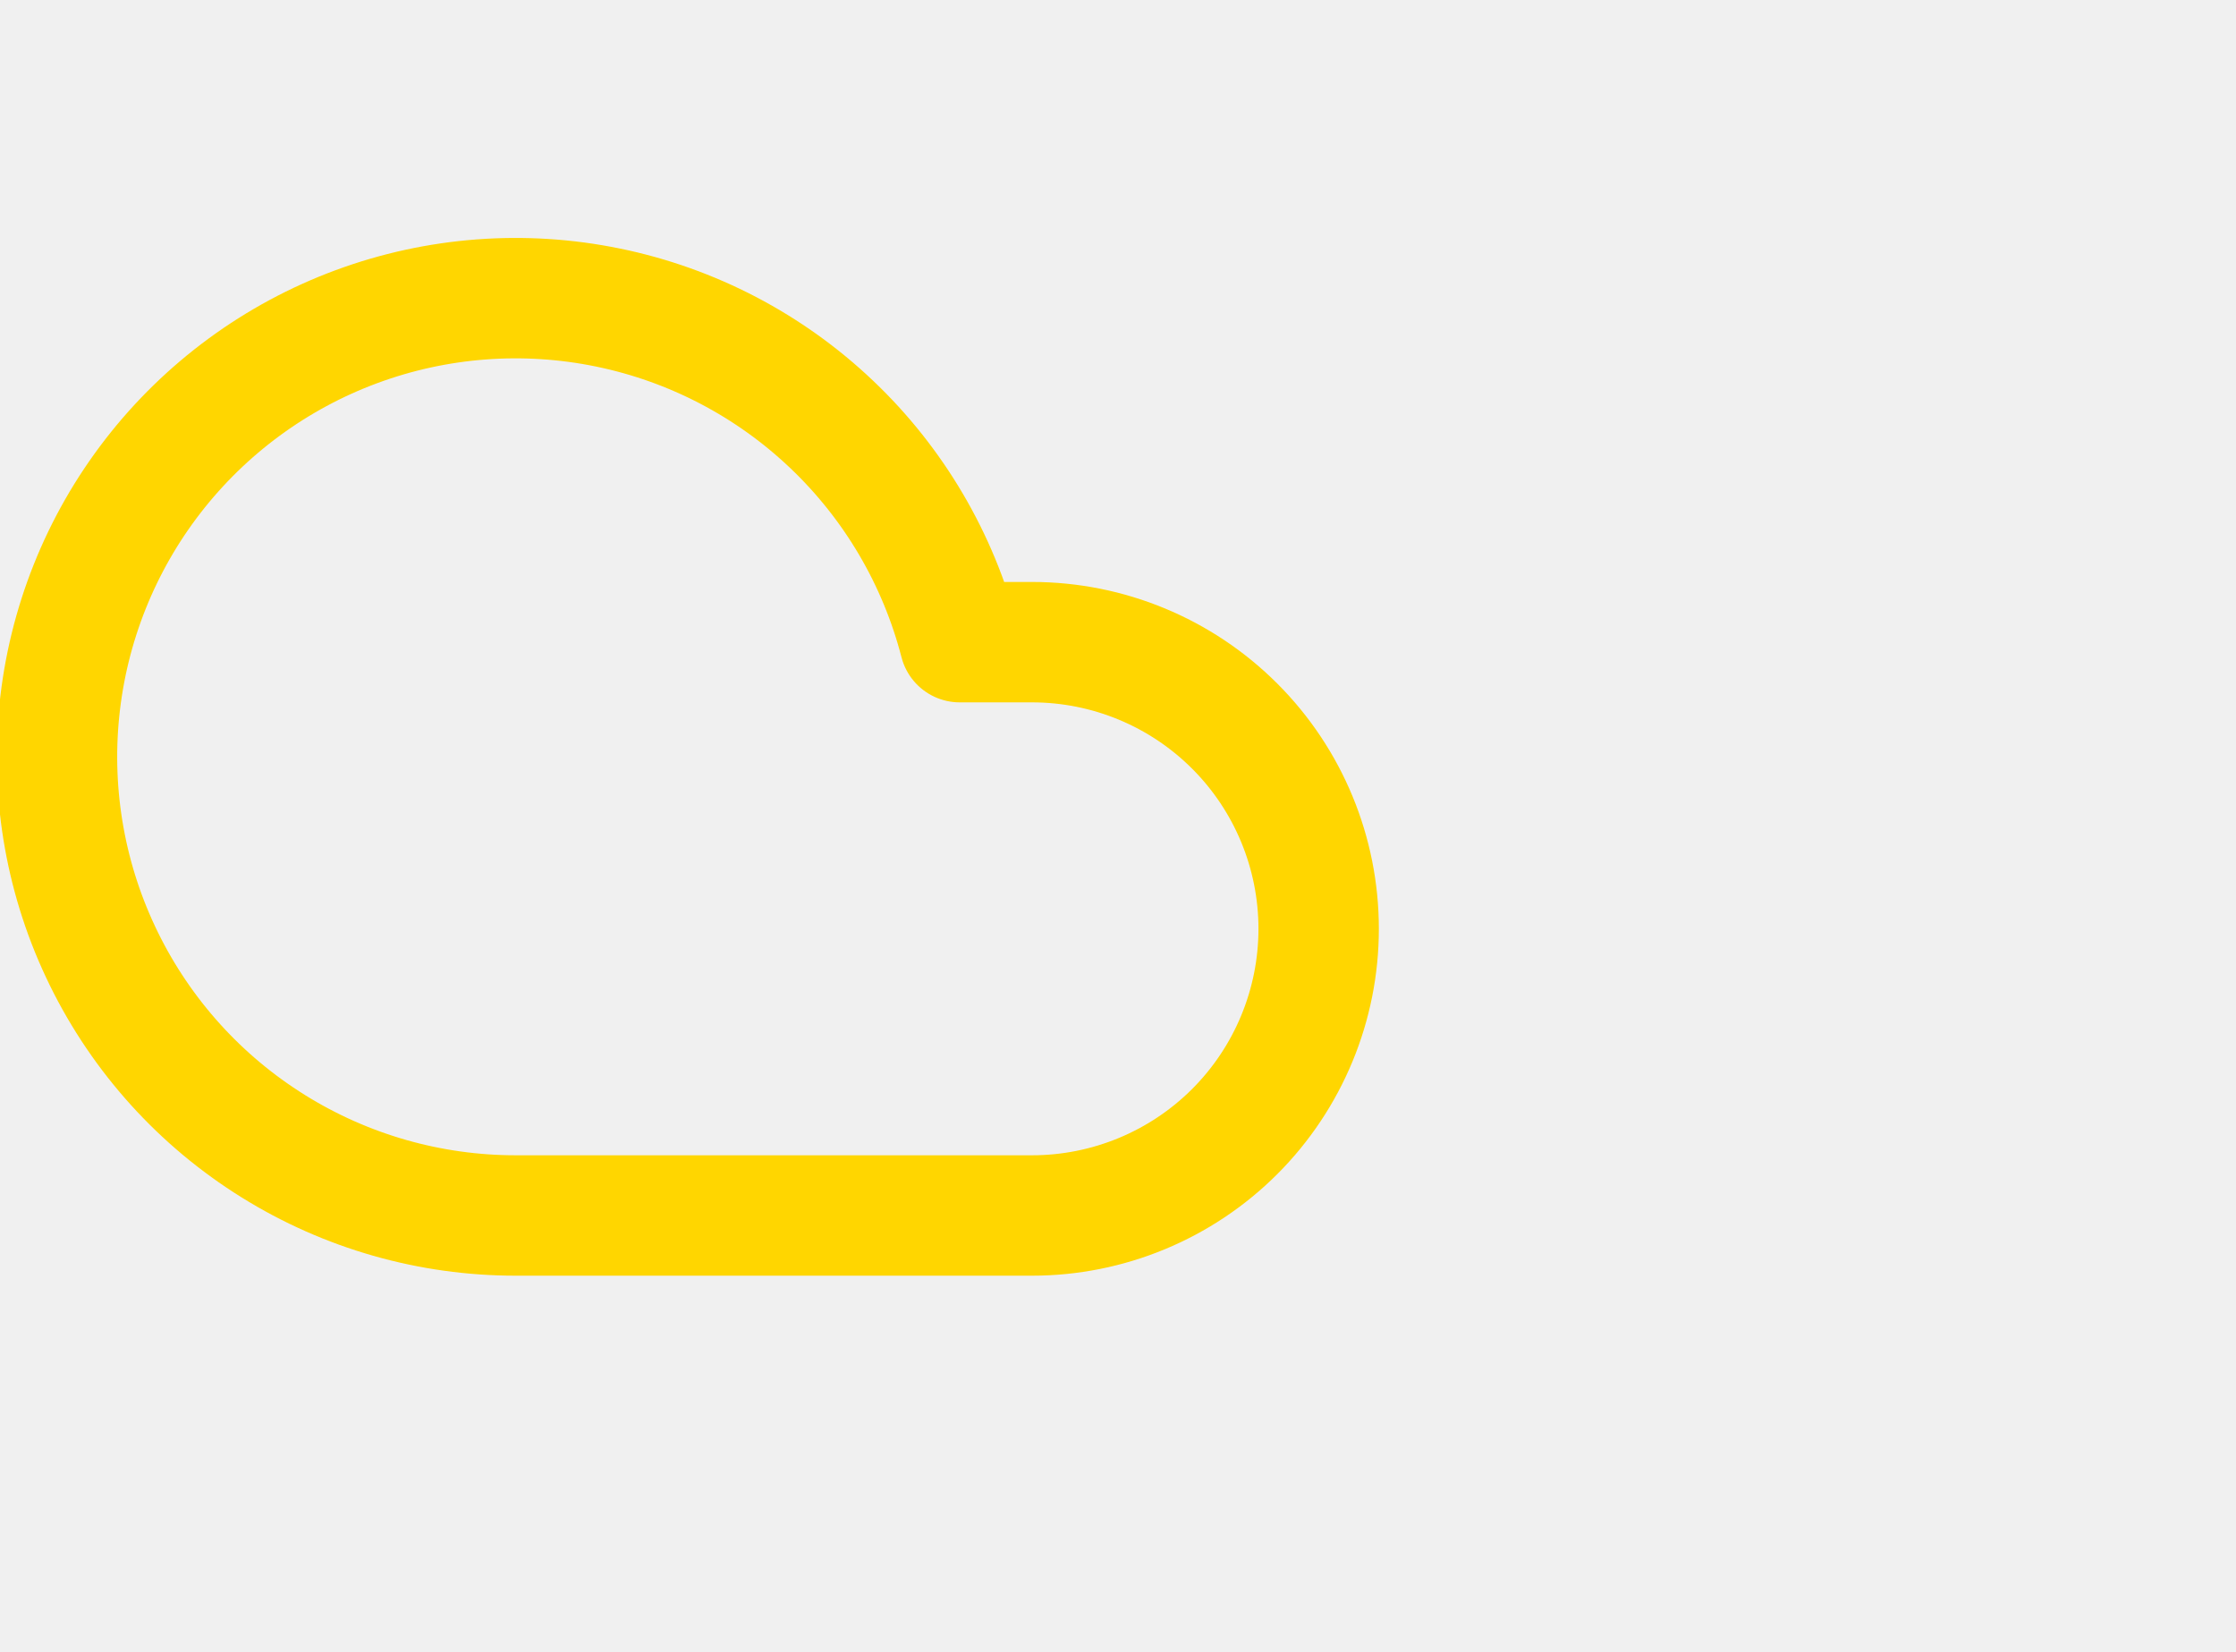
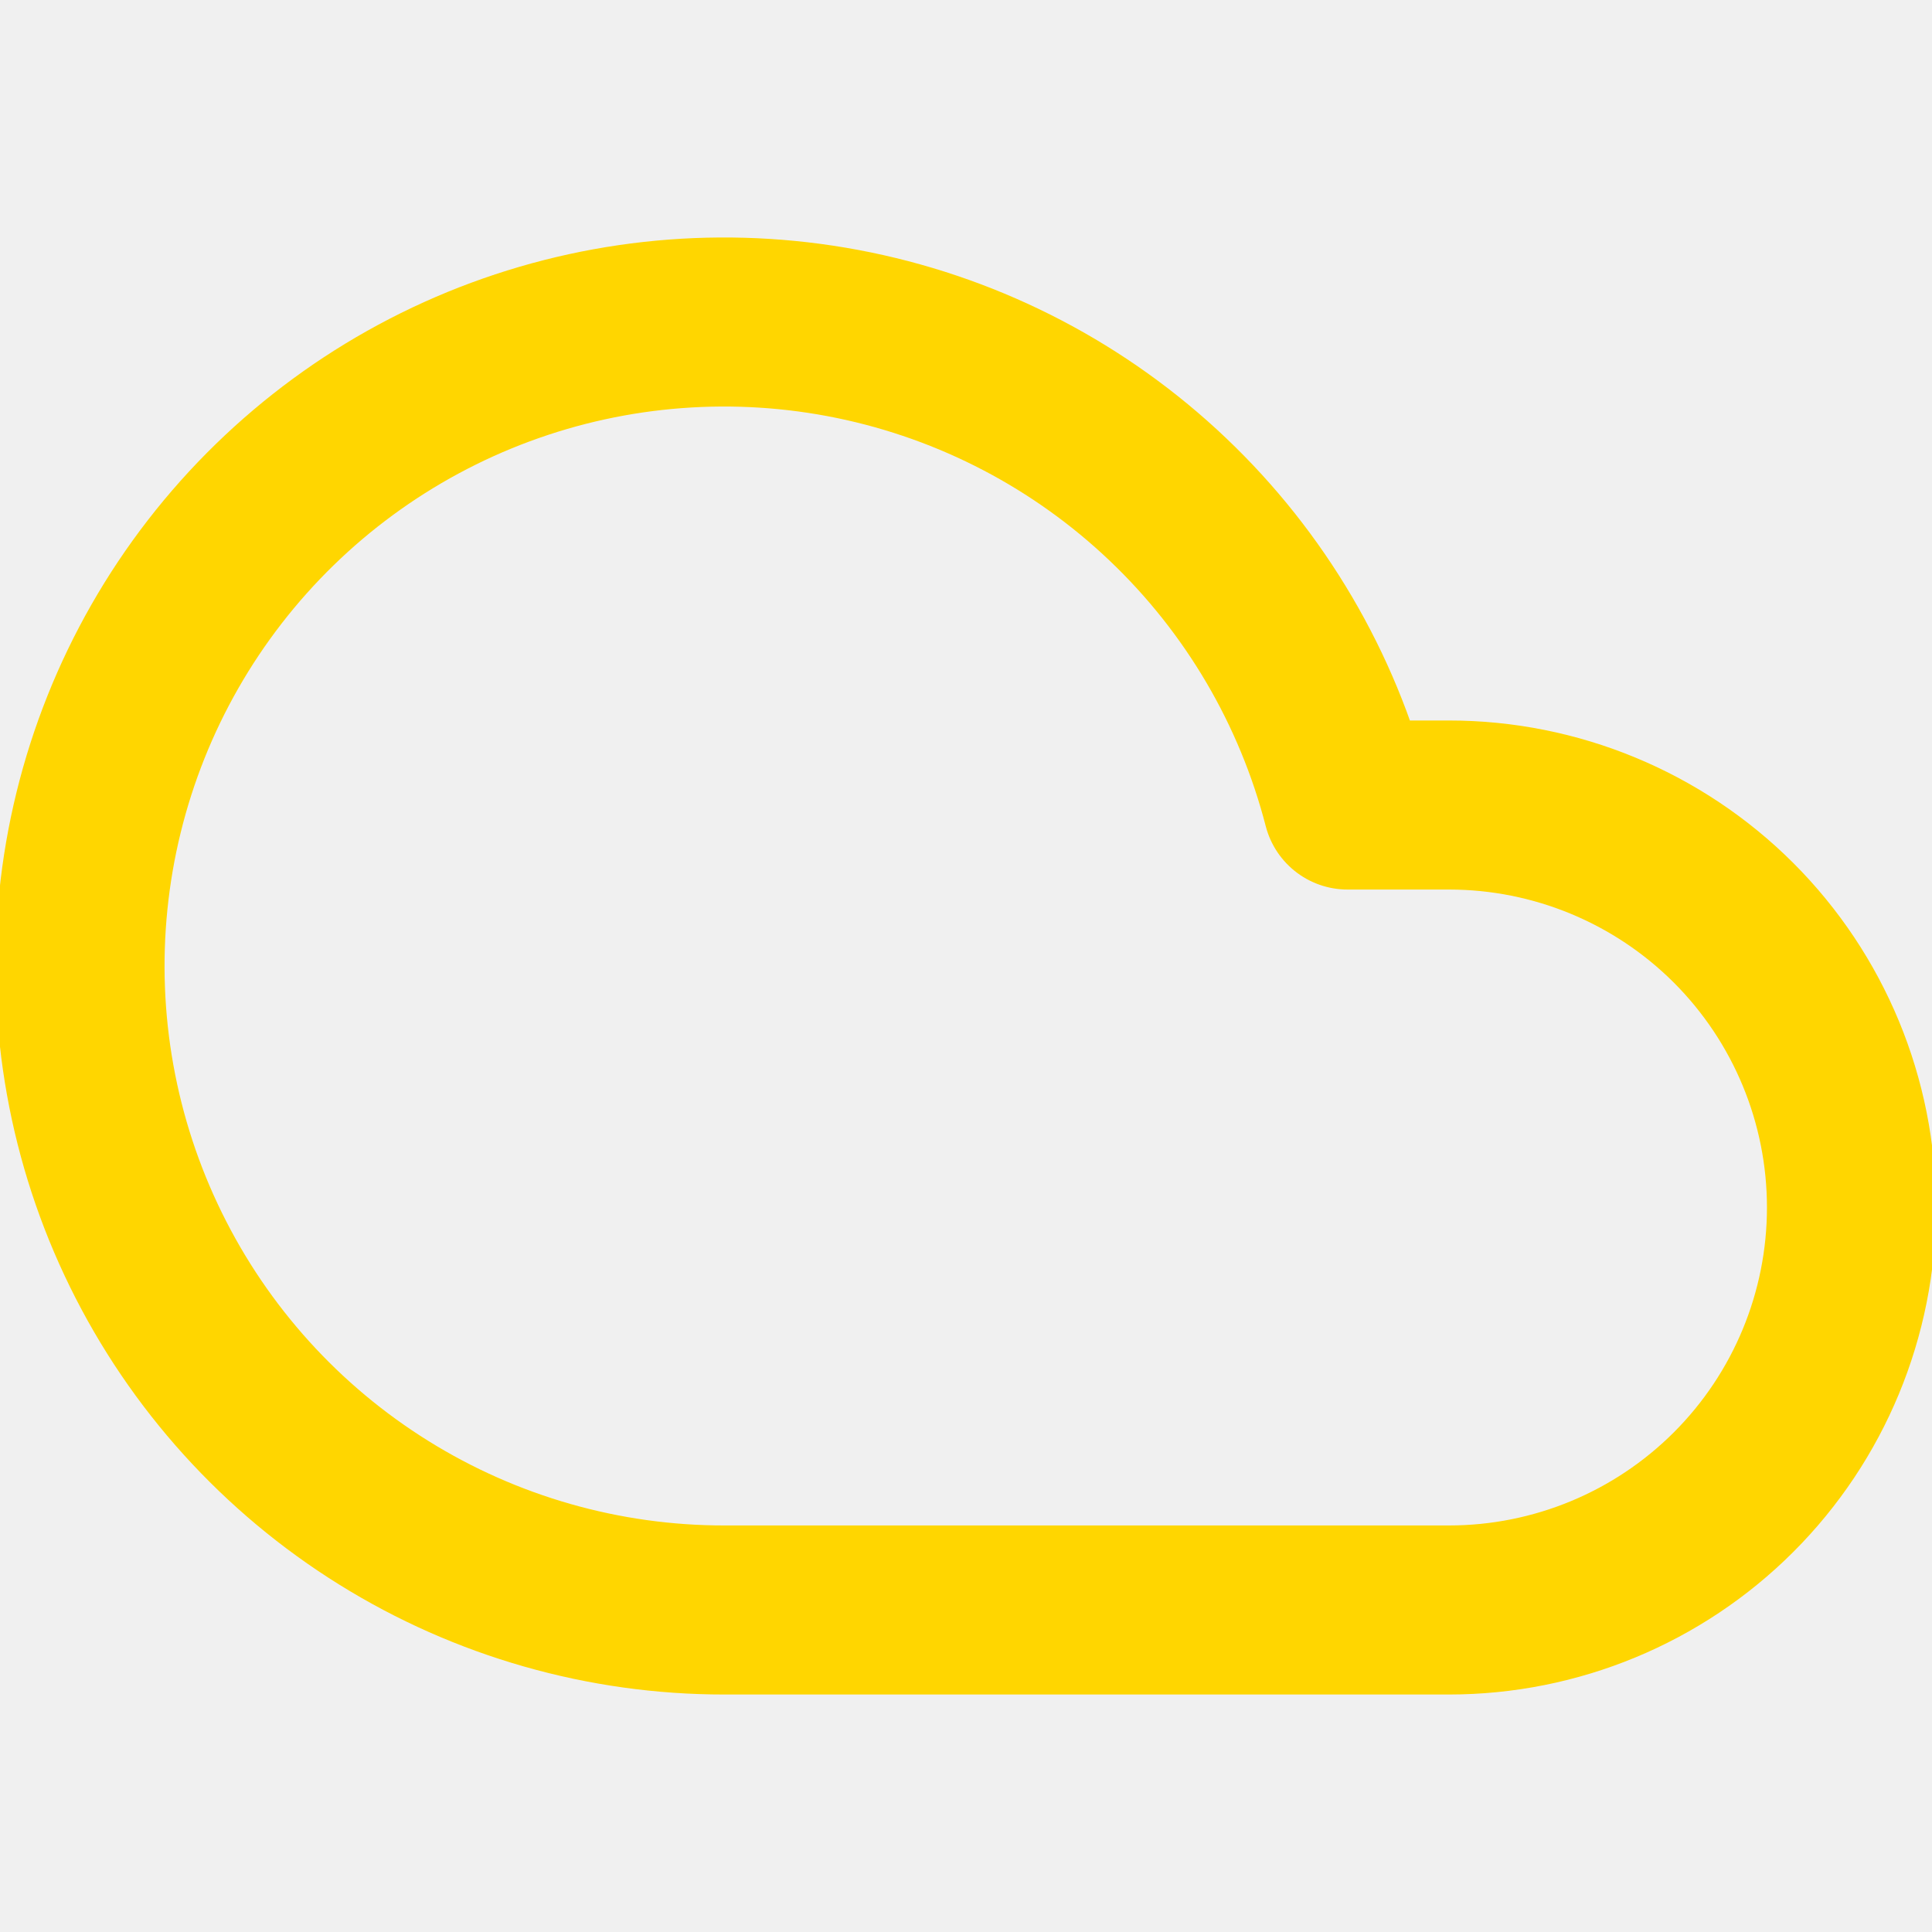
- <svg xmlns="http://www.w3.org/2000/svg" width="65" height="48" viewBox="0 0 65 48" fill="none">
-   <path d="M30 18.667H27.9C27.276 16.252 25.988 14.06 24.181 12.341C22.374 10.621 20.121 9.443 17.678 8.941C15.235 8.438 12.7 8.63 10.361 9.496C8.022 10.362 5.973 11.867 4.446 13.839C2.919 15.812 1.977 18.172 1.725 20.654C1.473 23.136 1.922 25.638 3.022 27.877C4.121 30.116 5.826 32.001 7.944 33.319C10.061 34.638 12.506 35.335 15 35.333H30C32.21 35.333 34.33 34.455 35.893 32.893C37.455 31.33 38.333 29.21 38.333 27C38.333 24.79 37.455 22.67 35.893 21.108C34.33 19.545 32.21 18.667 30 18.667Z" stroke="#FFD600" stroke-width="3.5" stroke-linecap="round" stroke-linejoin="round" />
+ <svg xmlns="http://www.w3.org/2000/svg" width="40" height="40" viewBox="0 0 40 40" fill="none">
+   <g clip-path="url(#clip0_153_379)">
+     <path d="M30 16.667H27.9C27.276 14.252 25.988 12.06 24.181 10.341C22.374 8.621 20.121 7.443 17.678 6.94C15.235 6.438 12.7 6.63 10.361 7.496C8.022 8.362 5.973 9.867 4.446 11.839C2.919 13.811 1.977 16.172 1.725 18.654C1.473 21.135 1.922 23.638 3.022 25.877C4.121 28.116 5.826 30.001 7.944 31.319C10.061 32.637 12.506 33.335 15 33.333H30C32.21 33.333 34.33 32.455 35.893 30.892C37.455 29.33 38.333 27.21 38.333 25C38.333 22.79 37.455 20.67 35.893 19.107C34.33 17.545 32.21 16.667 30 16.667Z" stroke="#FFD600" stroke-width="3.5" stroke-linecap="round" stroke-linejoin="round" />
+   </g>
+   <defs>
+     <clipPath id="clip0_153_379">
+       <rect width="40" height="40" fill="white" />
+     </clipPath>
+   </defs>
</svg>
